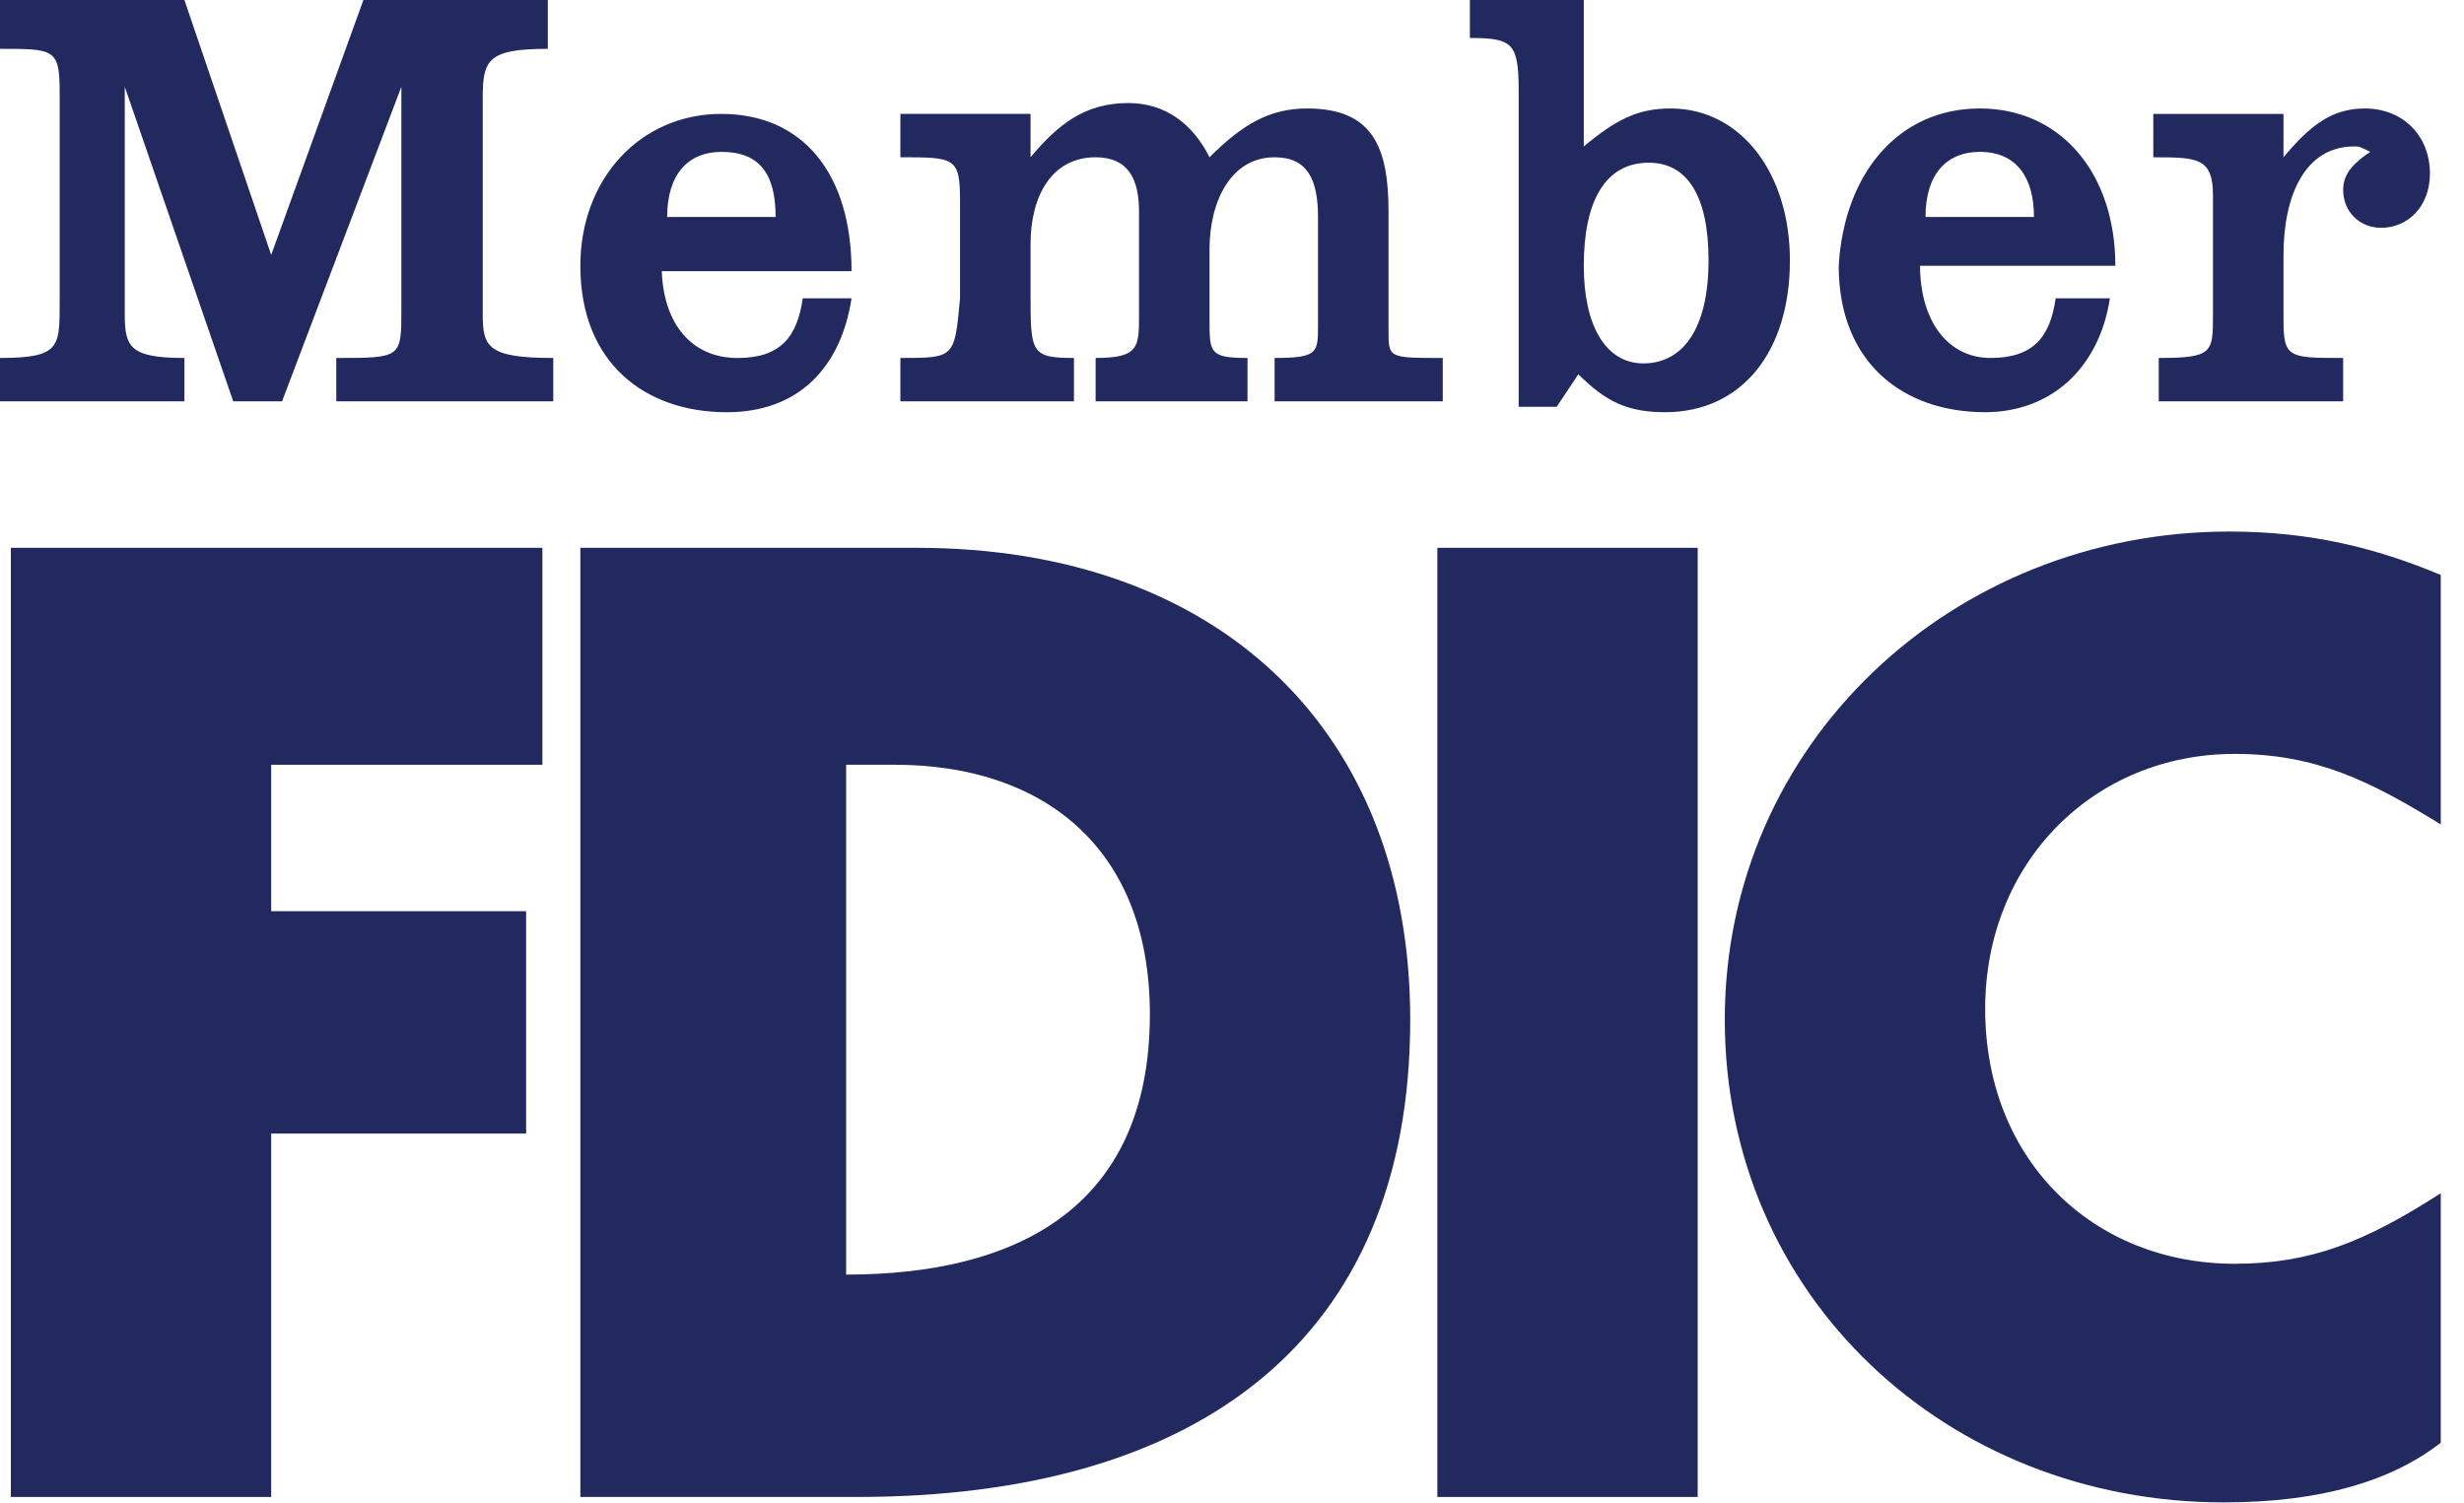
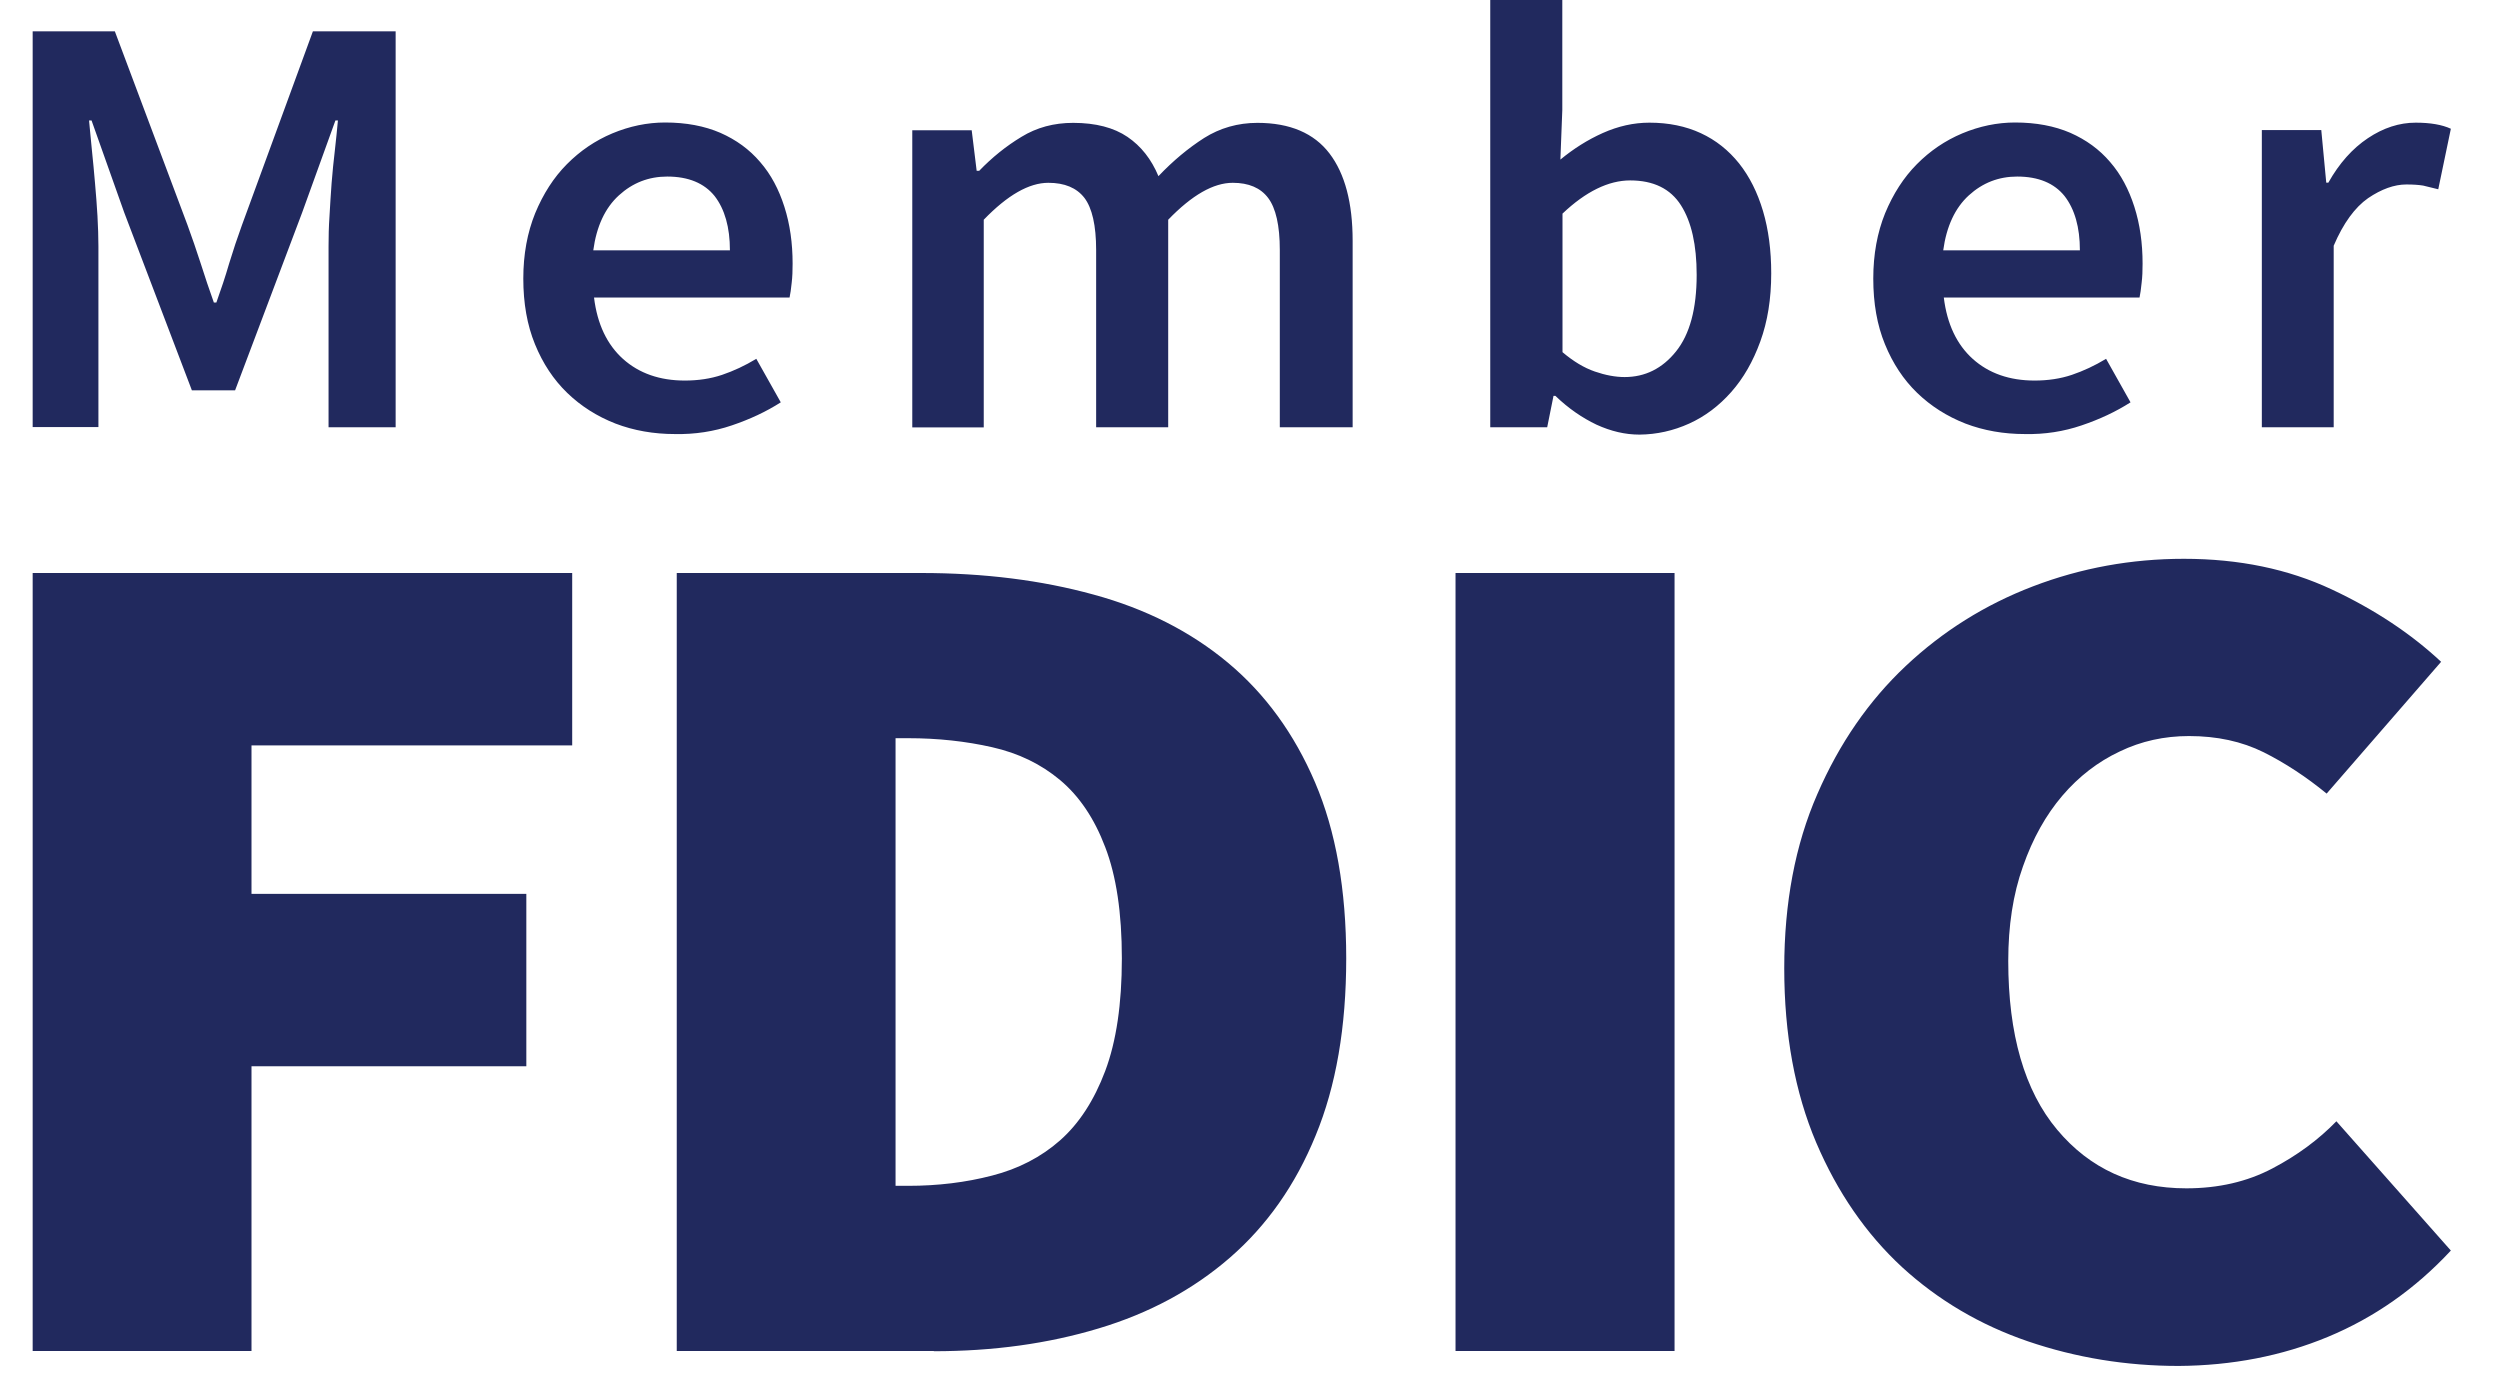
- <svg xmlns="http://www.w3.org/2000/svg" width="82" height="50" viewBox="0 0 82 50" fill="none">
-   <path fill-rule="evenodd" clip-rule="evenodd" d="M19.314 18.231H30.505C40.614 18.231 46.931 24.368 46.931 33.935C46.931 44.585 39.892 49.819 28.52 49.819H19.314V18.231ZM29.783 25.451C29.422 25.451 28.881 25.451 28.159 25.451V42.419C33.754 42.419 38.267 40.252 38.267 33.754C38.267 28.159 34.657 25.451 29.783 25.451Z" fill="#21295E" />
-   <path fill-rule="evenodd" clip-rule="evenodd" d="M81.227 27.437V19.134C79.061 18.231 76.895 17.69 74.187 17.69C64.982 17.69 57.4 24.729 57.4 33.935C57.4 43.141 64.801 50 74.007 50C77.256 50 79.602 49.278 81.227 48.014V39.711C78.7 41.336 76.895 42.058 74.368 42.058C69.675 42.058 66.065 38.628 66.065 33.574C66.065 28.701 69.675 25.09 74.368 25.09C77.075 25.09 78.88 25.993 81.227 27.437Z" fill="#21295E" />
-   <path fill-rule="evenodd" clip-rule="evenodd" d="M0 11.913V13.357H6.137V11.913C4.332 11.913 4.152 11.552 4.152 10.469V2.888L7.762 13.357H9.386L13.357 2.888V10.289C13.357 11.913 13.357 11.913 11.191 11.913V13.357H18.412V11.913C16.245 11.913 16.065 11.552 16.065 10.469V3.249C16.065 1.986 16.245 1.625 18.231 1.625V0H12.094L9.025 8.484L6.137 0H0V1.625C1.805 1.625 1.986 1.625 1.986 3.069V10.108C1.986 11.552 1.986 11.913 0 11.913Z" fill="#21295E" />
-   <path fill-rule="evenodd" clip-rule="evenodd" d="M29.964 11.913V13.357H35.74V11.913C34.296 11.913 34.296 11.733 34.296 9.747V8.123C34.296 6.498 35.018 5.234 36.462 5.234C37.545 5.234 37.906 5.957 37.906 7.04V10.469C37.906 11.552 37.906 11.913 36.462 11.913V13.357H41.516V11.913C40.252 11.913 40.252 11.733 40.252 10.65V8.303C40.252 6.679 40.974 5.234 42.418 5.234C43.502 5.234 43.862 5.957 43.862 7.22V10.83C43.862 11.733 43.862 11.913 42.418 11.913V13.357H48.014V11.913C46.209 11.913 46.209 11.913 46.209 11.011V7.04C46.209 4.873 45.667 3.61 43.502 3.61C42.238 3.61 41.335 4.151 40.252 5.234C39.711 4.151 38.808 3.429 37.545 3.429C36.101 3.429 35.198 4.151 34.296 5.234V3.79H29.964V5.234C31.769 5.234 31.949 5.234 31.949 6.679V9.928C31.769 11.913 31.769 11.913 29.964 11.913Z" fill="#21295E" />
-   <path fill-rule="evenodd" clip-rule="evenodd" d="M0.361 18.231V49.819H9.025V37.725H17.509V30.325H9.025V25.451H18.05V18.231H0.361Z" fill="#21295E" />
-   <path fill-rule="evenodd" clip-rule="evenodd" d="M48.736 0H52.707V4.874C53.791 3.971 54.513 3.61 55.596 3.61C57.942 3.61 59.567 5.776 59.567 8.664C59.567 11.733 57.942 13.718 55.415 13.718C54.151 13.718 53.429 13.357 52.527 12.455L51.805 13.538H50.541V3.069C50.541 1.444 50.361 1.264 48.917 1.264V0H48.736ZM56.859 8.664C56.859 6.498 56.137 5.415 54.873 5.415C53.429 5.415 52.707 6.679 52.707 8.845C52.707 10.83 53.429 12.094 54.693 12.094C55.956 12.094 56.859 11.011 56.859 8.664Z" fill="#21295E" />
-   <path fill-rule="evenodd" clip-rule="evenodd" d="M71.841 11.913V13.357H77.978V11.913C76.173 11.913 75.993 11.913 75.993 10.65V8.484C75.993 6.498 76.715 4.874 78.339 4.874C78.52 4.874 78.52 4.874 78.881 5.054C78.339 5.415 77.978 5.776 77.978 6.318C77.978 7.04 78.52 7.581 79.242 7.581C80.144 7.581 80.866 6.859 80.866 5.776C80.866 4.513 79.964 3.61 78.7 3.61C77.617 3.61 76.895 4.152 75.993 5.235V3.791H71.66V5.235C73.104 5.235 73.646 5.235 73.646 6.498V10.469C73.646 11.733 73.646 11.913 71.841 11.913Z" fill="#21295E" />
-   <path fill-rule="evenodd" clip-rule="evenodd" d="M63.898 8.845C63.898 10.65 64.801 11.913 66.245 11.913C67.689 11.913 68.231 11.191 68.411 9.928H70.216C69.855 12.274 68.231 13.718 66.064 13.718C63.357 13.718 61.191 12.094 61.191 8.845C61.371 5.776 63.176 3.61 65.884 3.61C68.592 3.61 70.397 5.776 70.397 8.845H63.898ZM65.884 5.054C64.801 5.054 64.079 5.776 64.079 7.22H67.689C67.689 5.957 67.148 5.054 65.884 5.054Z" fill="#21295E" />
-   <path fill-rule="evenodd" clip-rule="evenodd" d="M22.021 8.845C22.021 10.65 22.924 11.914 24.549 11.914C25.993 11.914 26.534 11.191 26.715 9.928H28.339C27.978 12.274 26.534 13.719 24.188 13.719C21.48 13.719 19.314 12.094 19.314 8.845C19.314 5.957 21.299 3.791 24.007 3.791C26.715 3.791 28.339 5.776 28.339 9.025H22.021V8.845ZM24.007 5.054C22.924 5.054 22.202 5.776 22.202 7.22H25.812C25.812 5.776 25.271 5.054 24.007 5.054Z" fill="#21295E" />
-   <path fill-rule="evenodd" clip-rule="evenodd" d="M47.834 49.819H56.498V18.231H47.834V49.819Z" fill="#21295E" />
+ <svg xmlns="http://www.w3.org/2000/svg" width="90" height="50" viewBox="0 0 90 50" fill="none">
+   <path d="M83.807 48.126C85.472 47.433 86.945 46.404 88.231 45.02L84.11 40.366C83.47 41.026 82.7 41.596 81.798 42.068C80.897 42.541 79.865 42.78 78.709 42.78C76.783 42.78 75.235 42.075 74.058 40.67C72.882 39.266 72.297 37.234 72.297 34.594C72.297 33.332 72.469 32.193 72.827 31.19C73.178 30.186 73.652 29.339 74.244 28.646C74.836 27.954 75.524 27.423 76.308 27.054C77.085 26.679 77.918 26.498 78.805 26.498C79.817 26.498 80.704 26.692 81.489 27.08C82.266 27.468 83.023 27.967 83.759 28.569L87.88 23.825C86.807 22.822 85.5 21.948 83.938 21.217C82.376 20.486 80.608 20.117 78.62 20.117C76.728 20.117 74.918 20.447 73.191 21.107C71.464 21.767 69.937 22.725 68.609 23.974C67.281 25.223 66.215 26.763 65.424 28.588C64.626 30.413 64.233 32.503 64.233 34.859C64.233 37.241 64.619 39.331 65.382 41.13C66.146 42.923 67.178 44.418 68.472 45.615C69.772 46.806 71.285 47.699 73.005 48.288C74.733 48.877 76.542 49.174 78.434 49.174C80.347 49.161 82.142 48.818 83.807 48.126ZM60.284 48.644V20.628H52.399V48.637H60.284V48.644ZM32.24 26.575H32.694C33.761 26.575 34.772 26.685 35.715 26.899C36.664 27.113 37.476 27.507 38.164 28.083C38.852 28.659 39.396 29.462 39.788 30.497C40.187 31.533 40.387 32.866 40.387 34.503C40.387 36.14 40.187 37.493 39.788 38.554C39.389 39.616 38.845 40.45 38.164 41.052C37.483 41.654 36.657 42.081 35.715 42.321C34.772 42.567 33.761 42.69 32.694 42.69H32.24V26.575ZM33.617 48.644C35.756 48.644 37.731 48.372 39.554 47.822C41.37 47.278 42.946 46.43 44.274 45.278C45.602 44.126 46.634 42.664 47.363 40.878C48.099 39.098 48.464 36.969 48.464 34.503C48.464 32.037 48.092 29.921 47.342 28.167C46.593 26.414 45.547 24.977 44.205 23.857C42.863 22.738 41.247 21.916 39.368 21.405C37.49 20.887 35.419 20.628 33.162 20.628H24.363V48.637H33.617V48.644ZM9.054 48.644V38.386H18.948V32.18H9.054V26.834H20.599V20.628H1.176V48.637H9.054V48.644Z" fill="#21295E" />
+   <path d="M84.013 15.381V8.846C84.358 8.036 84.777 7.465 85.252 7.133C85.734 6.807 86.195 6.641 86.628 6.641C86.869 6.641 87.069 6.654 87.234 6.681L87.777 6.814L88.231 4.635C87.915 4.489 87.495 4.416 86.965 4.416C86.374 4.416 85.802 4.602 85.245 4.974C84.688 5.346 84.213 5.877 83.821 6.575H83.745L83.566 4.682H81.426V15.381H84.013ZM70.878 7.033C71.374 6.581 71.952 6.356 72.619 6.356C73.383 6.356 73.954 6.595 74.325 7.059C74.69 7.531 74.876 8.182 74.876 9.012H69.956C70.073 8.149 70.383 7.484 70.878 7.033ZM74.938 15.314C75.585 15.095 76.169 14.823 76.699 14.484L75.819 12.917C75.413 13.163 75 13.355 74.587 13.495C74.174 13.634 73.727 13.7 73.245 13.7C72.344 13.7 71.601 13.441 71.023 12.924C70.445 12.405 70.094 11.668 69.977 10.712H77.023C77.05 10.579 77.078 10.407 77.098 10.187C77.126 9.968 77.133 9.736 77.133 9.49C77.133 8.753 77.037 8.069 76.837 7.445C76.637 6.82 76.355 6.282 75.963 5.831C75.578 5.379 75.103 5.034 74.532 4.782C73.961 4.536 73.3 4.41 72.543 4.41C71.897 4.41 71.263 4.543 70.644 4.801C70.025 5.061 69.481 5.432 69.007 5.911C68.532 6.389 68.153 6.98 67.864 7.677C67.582 8.374 67.438 9.158 67.438 10.028C67.438 10.918 67.575 11.702 67.858 12.392C68.14 13.083 68.525 13.667 69.02 14.146C69.516 14.624 70.094 14.989 70.754 15.248C71.415 15.5 72.13 15.626 72.901 15.626C73.617 15.64 74.291 15.534 74.938 15.314ZM57.413 13.375C57.027 13.242 56.642 13.01 56.25 12.678V7.69C57.089 6.893 57.908 6.495 58.685 6.495C59.525 6.495 60.137 6.794 60.516 7.392C60.894 7.989 61.08 8.819 61.08 9.895C61.08 11.117 60.832 12.034 60.337 12.651C59.842 13.269 59.222 13.574 58.486 13.574C58.156 13.574 57.798 13.508 57.413 13.375ZM60.812 15.248C61.383 14.989 61.885 14.61 62.325 14.112C62.766 13.614 63.11 13.01 63.371 12.293C63.633 11.575 63.764 10.758 63.764 9.842C63.764 9.012 63.667 8.268 63.468 7.597C63.268 6.927 62.986 6.362 62.608 5.884C62.229 5.412 61.775 5.047 61.231 4.795C60.688 4.543 60.069 4.416 59.38 4.416C58.809 4.416 58.252 4.543 57.702 4.788C57.151 5.034 56.642 5.359 56.174 5.745L56.243 3.958V0H53.649V15.381H55.699L55.926 14.252H55.995C56.463 14.703 56.959 15.042 57.474 15.288C57.998 15.527 58.507 15.646 59.023 15.646C59.642 15.64 60.241 15.507 60.812 15.248ZM35.415 15.381V7.91C36.275 7.02 37.046 6.581 37.741 6.581C38.325 6.581 38.759 6.761 39.041 7.126C39.316 7.491 39.461 8.115 39.461 8.999V15.381H42.055V7.91C42.915 7.02 43.685 6.581 44.38 6.581C44.952 6.581 45.378 6.761 45.653 7.126C45.929 7.491 46.073 8.115 46.073 8.999V15.381H48.695V8.673C48.695 7.305 48.419 6.256 47.862 5.525C47.305 4.795 46.438 4.423 45.268 4.423C44.559 4.423 43.919 4.609 43.348 4.968C42.777 5.333 42.227 5.791 41.704 6.342C41.449 5.731 41.078 5.26 40.589 4.928C40.101 4.596 39.447 4.423 38.635 4.423C37.94 4.423 37.321 4.589 36.77 4.928C36.22 5.26 35.718 5.665 35.25 6.15H35.16L34.981 4.689H32.842V15.387H35.415V15.381ZM22.28 7.033C22.775 6.581 23.353 6.356 24.02 6.356C24.784 6.356 25.355 6.595 25.727 7.059C26.091 7.531 26.277 8.182 26.277 9.012H21.358C21.474 8.149 21.784 7.484 22.28 7.033ZM26.346 15.314C26.993 15.095 27.578 14.823 28.108 14.484L27.227 12.917C26.821 13.163 26.408 13.355 25.995 13.495C25.582 13.634 25.135 13.7 24.653 13.7C23.752 13.7 23.009 13.441 22.431 12.924C21.853 12.405 21.502 11.668 21.385 10.712H28.424C28.452 10.579 28.479 10.407 28.5 10.187C28.527 9.968 28.534 9.736 28.534 9.49C28.534 8.753 28.438 8.069 28.238 7.445C28.039 6.82 27.757 6.282 27.364 5.831C26.979 5.379 26.504 5.034 25.933 4.782C25.362 4.536 24.702 4.41 23.945 4.41C23.298 4.41 22.665 4.543 22.046 4.801C21.426 5.061 20.883 5.432 20.408 5.911C19.933 6.389 19.555 6.98 19.266 7.677C18.984 8.374 18.839 9.158 18.839 10.028C18.839 10.918 18.977 11.702 19.259 12.392C19.541 13.083 19.926 13.667 20.422 14.146C20.917 14.624 21.495 14.989 22.156 15.248C22.816 15.5 23.532 15.626 24.302 15.626C25.018 15.64 25.699 15.534 26.346 15.314ZM3.543 15.381V8.866C3.543 8.534 3.53 8.169 3.509 7.777C3.488 7.385 3.454 6.986 3.42 6.588C3.385 6.189 3.351 5.798 3.309 5.412C3.268 5.027 3.241 4.669 3.206 4.337H3.296L4.472 7.651L6.908 14.053H8.463L10.878 7.651L12.075 4.337H12.165C12.137 4.669 12.096 5.027 12.055 5.412C12.007 5.798 11.972 6.189 11.938 6.588C11.91 6.986 11.883 7.385 11.862 7.777C11.835 8.169 11.828 8.534 11.828 8.866V15.381H14.243V1.129H11.264L8.711 8.102C8.546 8.554 8.394 9.012 8.25 9.483C8.112 9.962 7.954 10.427 7.789 10.891H7.699C7.534 10.427 7.376 9.962 7.225 9.483C7.073 9.012 6.915 8.554 6.75 8.102L4.135 1.129H1.176V15.374H3.543V15.381Z" fill="#21295E" />
</svg>
